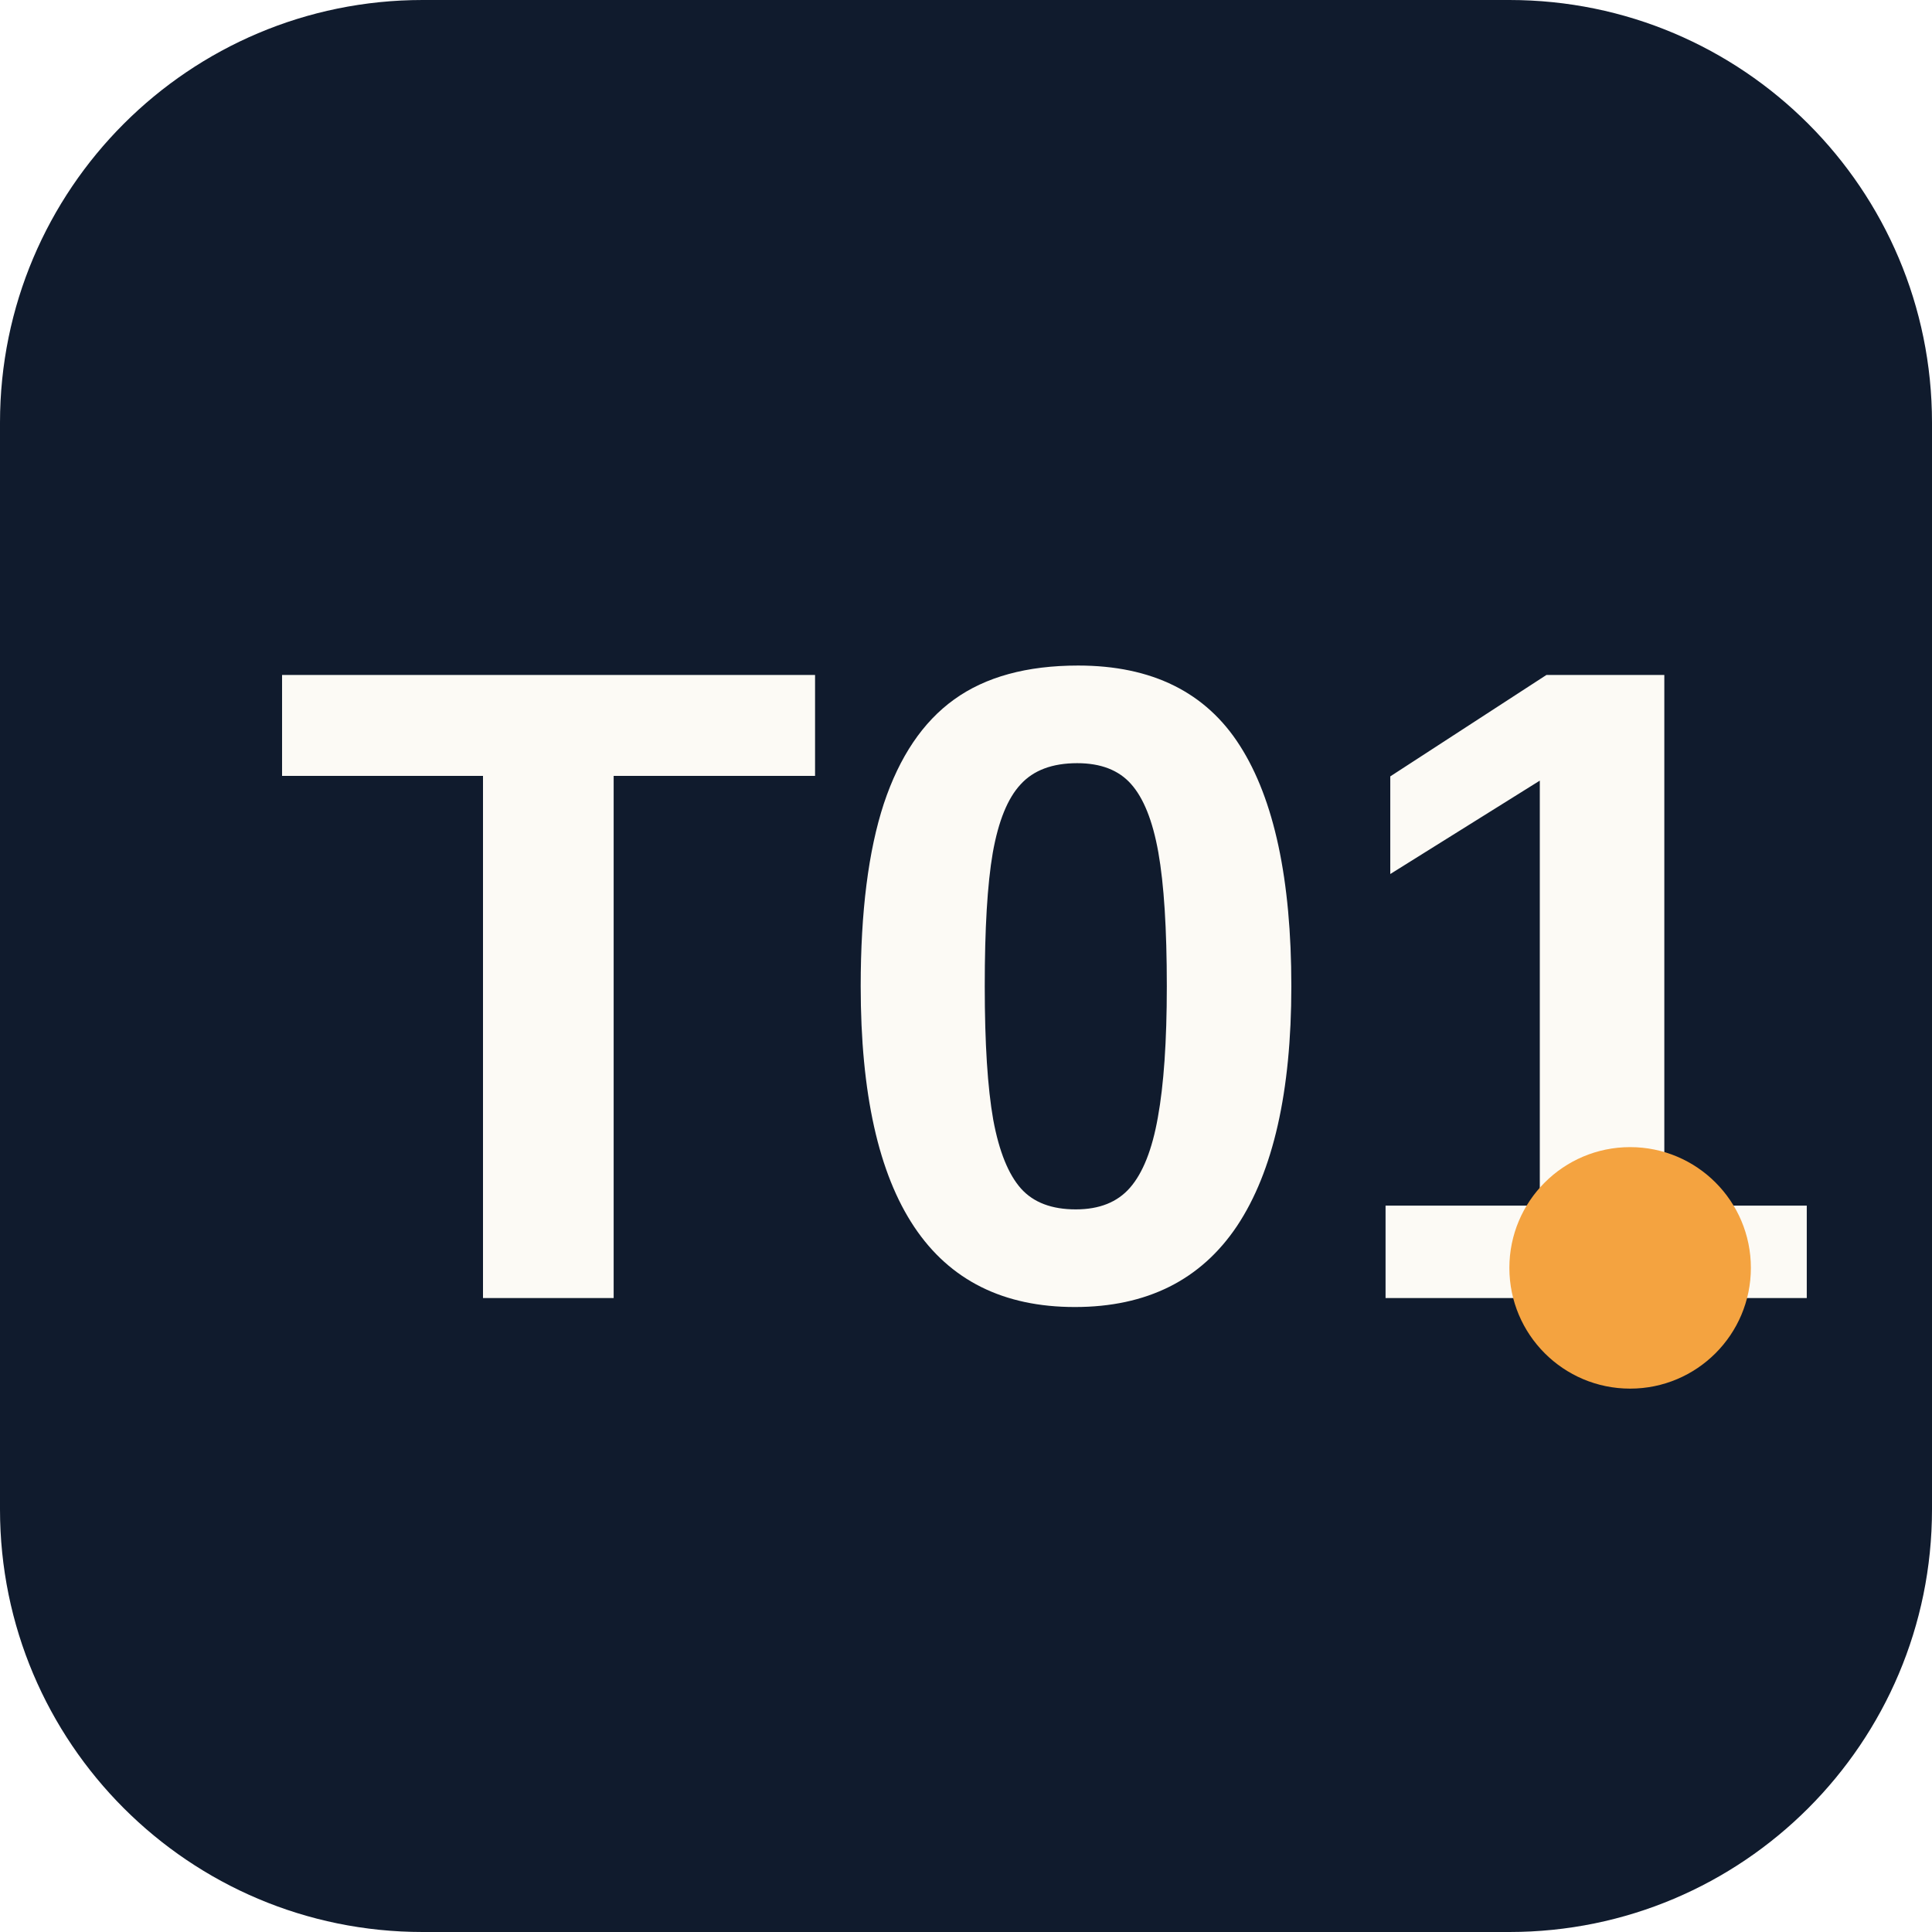
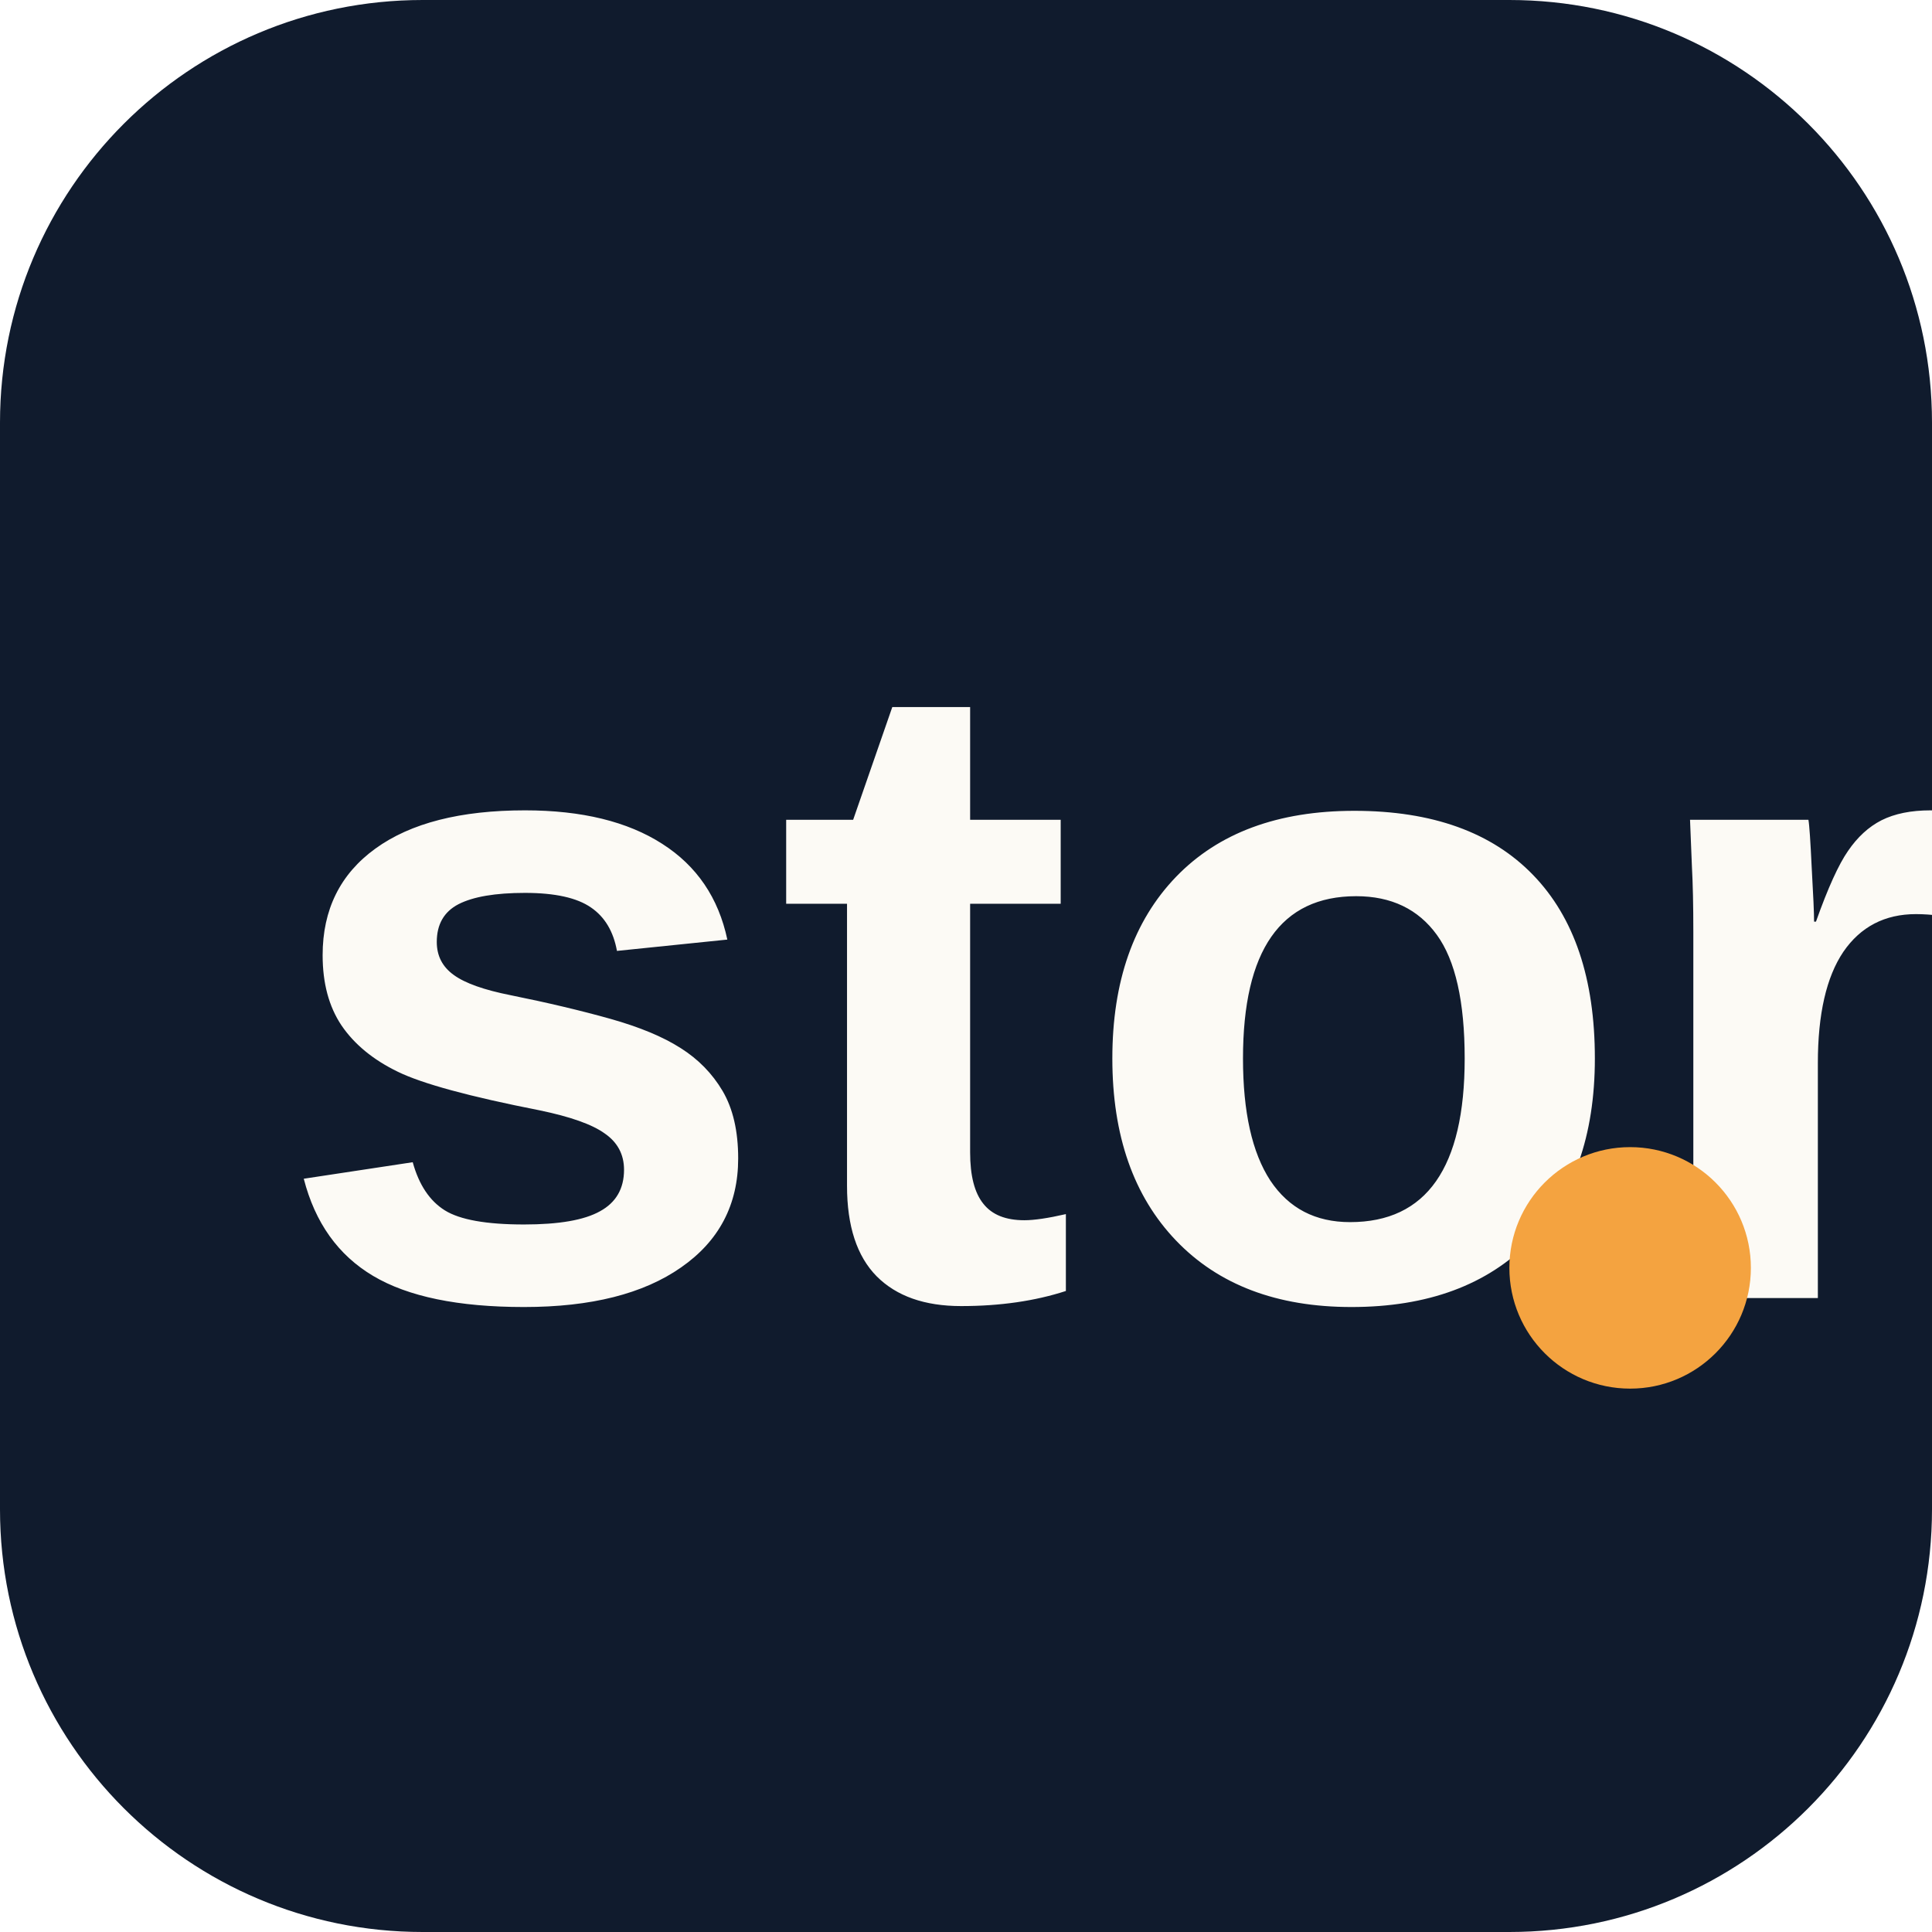
<svg xmlns="http://www.w3.org/2000/svg" viewBox="0 0 64 64">
  <rect width="64" height="64" rx="14" fill="#101B2D" />
-   <text x="9" y="43" font-family="Arial" font-weight="800" font-size="30" fill="#FCFAF5">T01</text>
+   <text x="9" y="43" font-family="Arial" font-weight="800" font-size="30" fill="#FCFAF5">storiisto</text>
  <circle cx="54" cy="42" r="4" fill="#F4A340" />
</svg>
